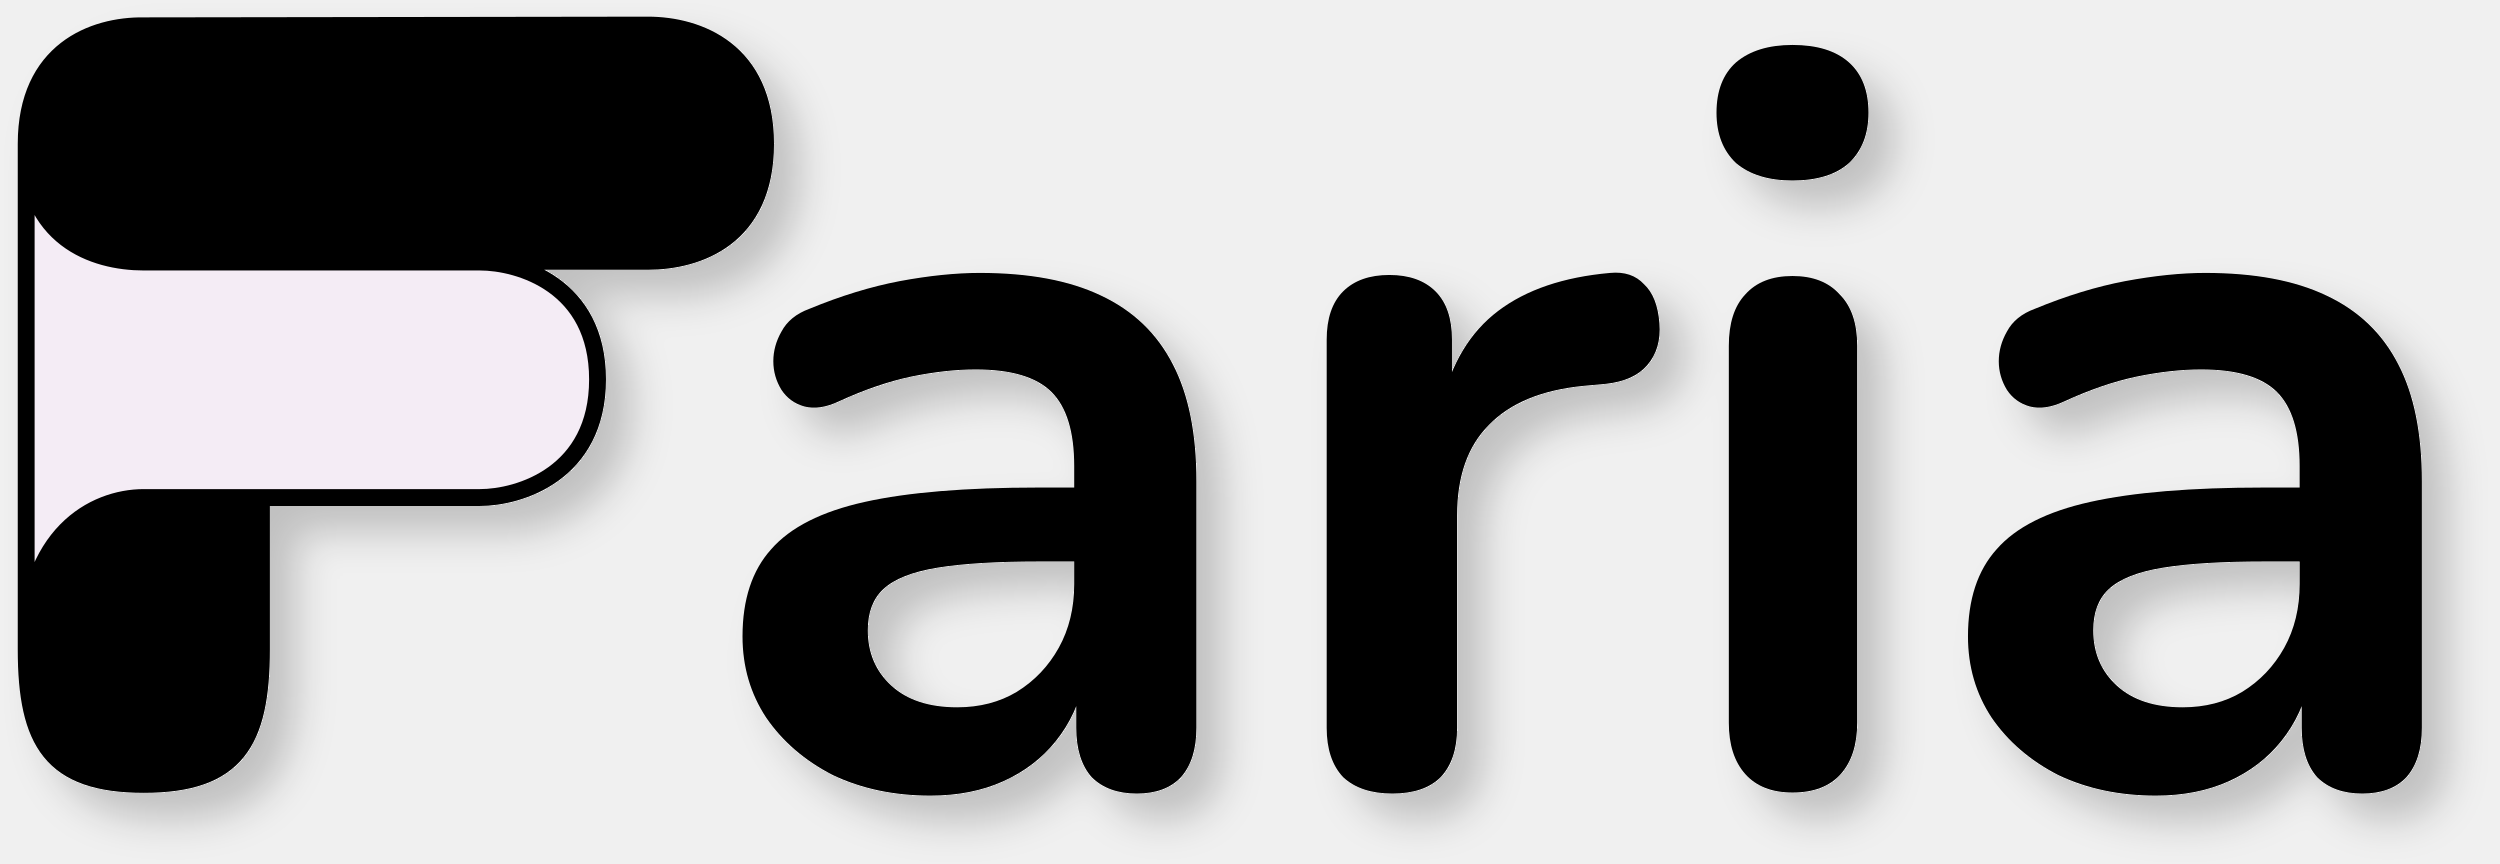
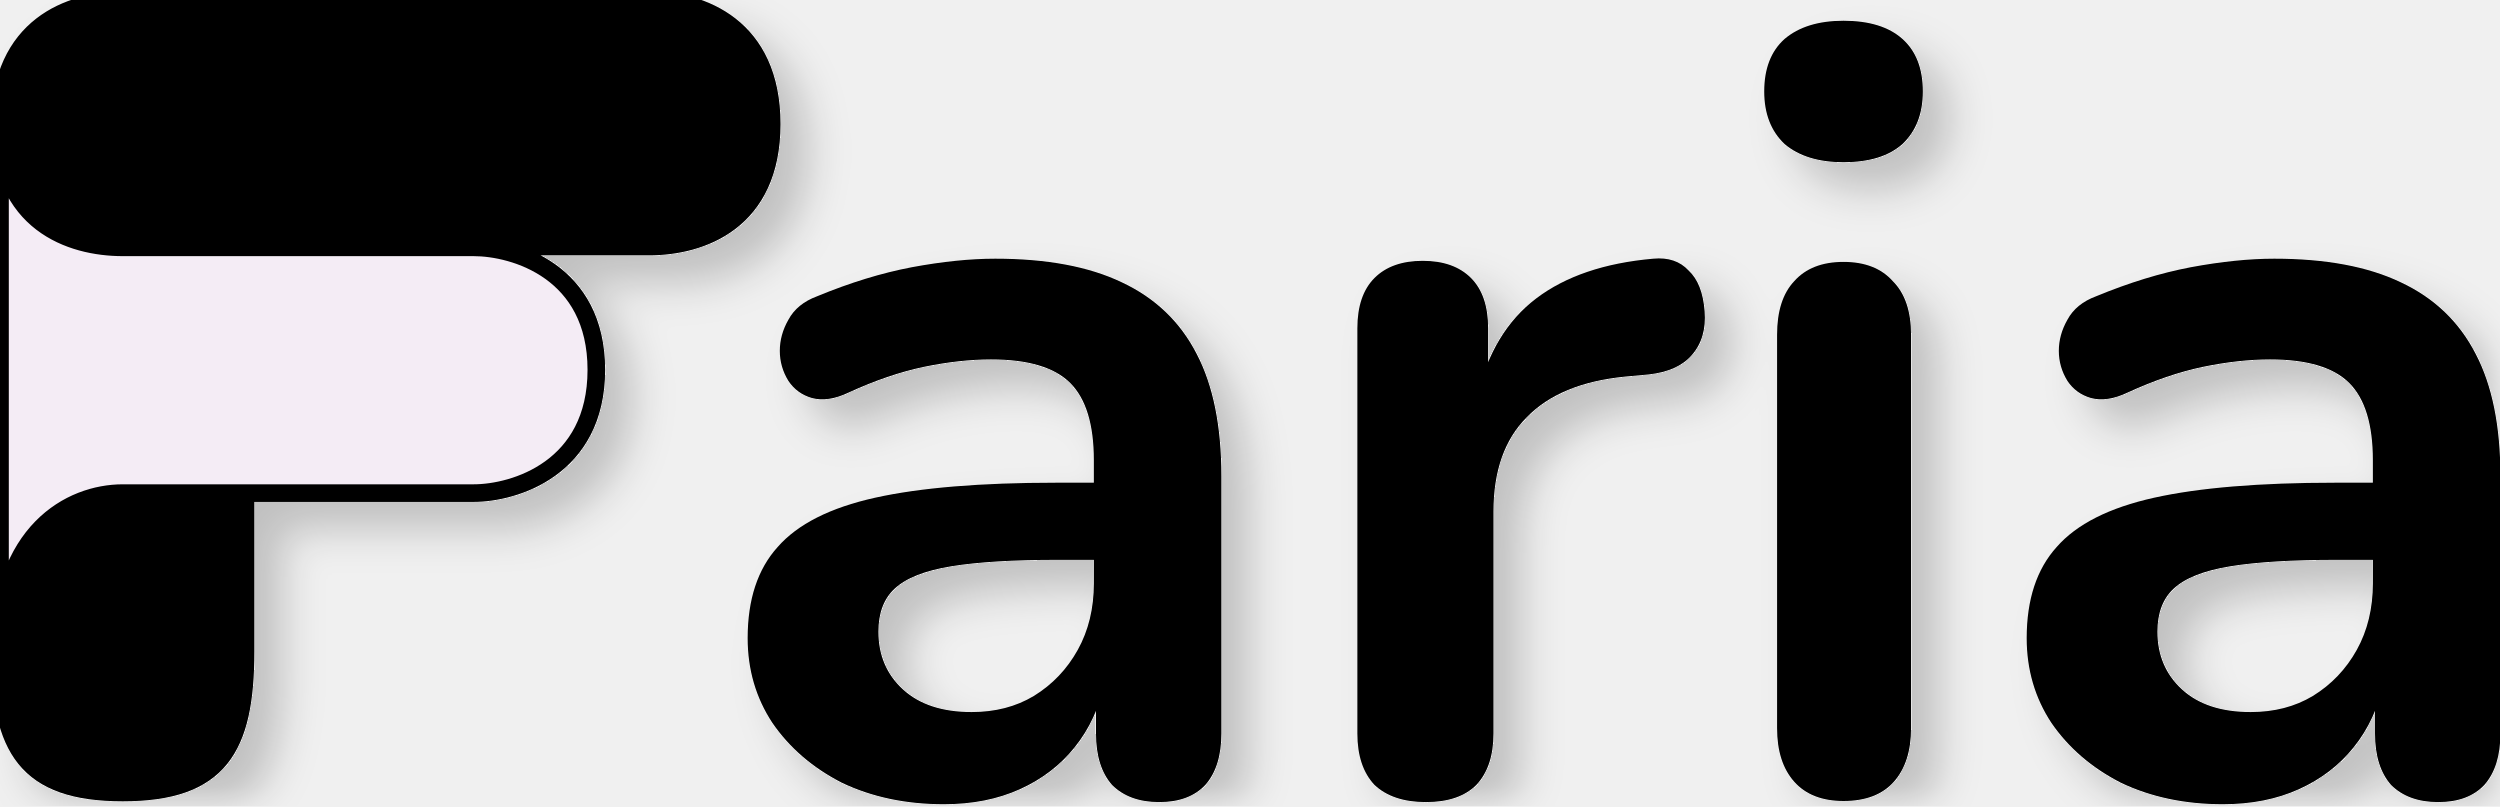
- <svg xmlns="http://www.w3.org/2000/svg" width="191" height="66" viewBox="0 0 191 66" fill="none">
-   <g filter="url(#filter0_d_18_29)">
-     <path d="M2.5 16L10 20.5H39.5L44.5 24L46 29L44.5 34L39.5 37.5H10L2.5 43V16Z" fill="#F4ECF5" />
-     <path d="M49.503 1.916L10.987 1.972C7.135 1.916 2 3.849 2 10.996C2 18.215 7.135 20.02 10.987 20.02H36.664L40.516 19.964H49.503C53.355 19.964 58.49 18.143 58.49 10.996C58.49 3.849 53.355 1.916 49.503 1.916Z" fill="black" />
-     <path d="M19.974 49.614V38.012H10.987C7.135 38.012 2 40.848 2 49.614C2 56.705 3.926 59.928 10.987 59.928C18.048 59.928 19.974 56.705 19.974 49.614Z" fill="black" />
-     <path d="M36.664 20.02C39.66 20.02 45.652 21.769 45.652 28.988C45.652 36.207 39.66 38.012 36.664 38.012H19.974M36.664 20.02H10.987C7.135 20.02 2 18.215 2 10.996M36.664 20.02L40.516 19.964H49.503C53.355 19.964 58.49 18.143 58.49 10.996C58.49 3.849 53.355 1.916 49.503 1.916L10.987 1.972C7.135 1.916 2 3.849 2 10.996M19.974 38.012V49.614C19.974 56.705 18.048 59.928 10.987 59.928C3.926 59.928 2 56.705 2 49.614M19.974 38.012H10.987C7.135 38.012 2 40.848 2 49.614M19.974 38.012V47.036M19.974 38.012L28.961 38.012M2 49.614V10.996" stroke="black" stroke-width="1.289" />
-     <path d="M71.085 60.785C68.314 60.785 65.829 60.261 63.632 59.215C61.488 58.117 59.788 56.653 58.533 54.822C57.33 52.991 56.728 50.925 56.728 48.624C56.728 45.8 57.461 43.577 58.925 41.956C60.39 40.282 62.769 39.079 66.064 38.347C69.36 37.614 73.779 37.248 79.323 37.248H83.246V42.897H79.402C76.159 42.897 73.57 43.054 71.635 43.368C69.7 43.681 68.314 44.231 67.477 45.015C66.692 45.748 66.3 46.794 66.3 48.153C66.3 49.879 66.901 51.292 68.104 52.39C69.307 53.488 70.981 54.038 73.125 54.038C74.851 54.038 76.368 53.645 77.676 52.861C79.036 52.024 80.108 50.899 80.892 49.487C81.677 48.075 82.069 46.453 82.069 44.623V35.601C82.069 32.986 81.494 31.103 80.343 29.952C79.192 28.801 77.257 28.226 74.537 28.226C73.021 28.226 71.373 28.409 69.595 28.775C67.869 29.141 66.038 29.769 64.103 30.658C63.109 31.129 62.22 31.259 61.436 31.05C60.703 30.841 60.128 30.423 59.71 29.795C59.291 29.115 59.082 28.383 59.082 27.598C59.082 26.814 59.291 26.055 59.71 25.323C60.128 24.539 60.834 23.963 61.828 23.597C64.234 22.603 66.535 21.897 68.732 21.479C70.981 21.061 73.021 20.851 74.851 20.851C78.617 20.851 81.703 21.427 84.109 22.577C86.567 23.728 88.398 25.48 89.601 27.834C90.804 30.135 91.405 33.116 91.405 36.778V55.607C91.405 57.228 91.013 58.483 90.228 59.372C89.444 60.209 88.319 60.628 86.855 60.628C85.39 60.628 84.24 60.209 83.403 59.372C82.618 58.483 82.226 57.228 82.226 55.607V51.841H82.854C82.488 53.671 81.755 55.267 80.657 56.627C79.611 57.934 78.277 58.954 76.656 59.686C75.034 60.418 73.178 60.785 71.085 60.785Z" fill="black" />
-     <path d="M106.38 60.628C104.759 60.628 103.504 60.209 102.614 59.372C101.778 58.483 101.359 57.228 101.359 55.607V25.951C101.359 24.329 101.778 23.1 102.614 22.263C103.451 21.427 104.628 21.008 106.145 21.008C107.662 21.008 108.838 21.427 109.675 22.263C110.512 23.1 110.931 24.329 110.931 25.951V30.893H110.146C110.878 27.755 112.317 25.375 114.461 23.754C116.605 22.133 119.456 21.165 123.013 20.851C124.111 20.747 124.974 21.034 125.602 21.714C126.281 22.342 126.674 23.336 126.778 24.695C126.883 26.003 126.569 27.075 125.837 27.912C125.157 28.697 124.111 29.167 122.699 29.324L120.973 29.481C117.782 29.795 115.376 30.789 113.755 32.462C112.134 34.084 111.323 36.385 111.323 39.367V55.607C111.323 57.228 110.904 58.483 110.068 59.372C109.231 60.209 108.002 60.628 106.38 60.628Z" fill="black" />
-     <path d="M136.946 60.549C135.377 60.549 134.174 60.078 133.337 59.137C132.5 58.196 132.082 56.888 132.082 55.214V26.422C132.082 24.695 132.5 23.388 133.337 22.499C134.174 21.557 135.377 21.087 136.946 21.087C138.515 21.087 139.718 21.557 140.555 22.499C141.444 23.388 141.889 24.695 141.889 26.422V55.214C141.889 56.888 141.47 58.196 140.634 59.137C139.797 60.078 138.568 60.549 136.946 60.549ZM136.946 13.79C135.116 13.79 133.677 13.346 132.631 12.457C131.637 11.515 131.141 10.234 131.141 8.612C131.141 6.939 131.637 5.657 132.631 4.768C133.677 3.879 135.116 3.434 136.946 3.434C138.829 3.434 140.267 3.879 141.261 4.768C142.255 5.657 142.752 6.939 142.752 8.612C142.752 10.234 142.255 11.515 141.261 12.457C140.267 13.346 138.829 13.79 136.946 13.79Z" fill="black" />
-     <path d="M164.71 60.785C161.938 60.785 159.453 60.261 157.257 59.215C155.112 58.117 153.412 56.653 152.157 54.822C150.954 52.991 150.353 50.925 150.353 48.624C150.353 45.8 151.085 43.577 152.549 41.956C154.014 40.282 156.394 39.079 159.689 38.347C162.984 37.614 167.403 37.248 172.948 37.248H176.87V42.897H173.026C169.783 42.897 167.194 43.054 165.259 43.368C163.324 43.681 161.938 44.231 161.101 45.015C160.316 45.748 159.924 46.794 159.924 48.153C159.924 49.879 160.526 51.292 161.729 52.39C162.932 53.488 164.605 54.038 166.75 54.038C168.476 54.038 169.992 53.645 171.3 52.861C172.66 52.024 173.732 50.899 174.517 49.487C175.301 48.075 175.693 46.453 175.693 44.623V35.601C175.693 32.986 175.118 31.103 173.967 29.952C172.817 28.801 170.882 28.226 168.162 28.226C166.645 28.226 164.998 28.409 163.219 28.775C161.493 29.141 159.663 29.769 157.727 30.658C156.734 31.129 155.845 31.259 155.06 31.05C154.328 30.841 153.752 30.423 153.334 29.795C152.916 29.115 152.706 28.383 152.706 27.598C152.706 26.814 152.916 26.055 153.334 25.323C153.752 24.539 154.458 23.963 155.452 23.597C157.858 22.603 160.159 21.897 162.356 21.479C164.605 21.061 166.645 20.851 168.476 20.851C172.241 20.851 175.327 21.427 177.733 22.577C180.192 23.728 182.022 25.48 183.225 27.834C184.428 30.135 185.03 33.116 185.03 36.778V55.607C185.03 57.228 184.637 58.483 183.853 59.372C183.068 60.209 181.944 60.628 180.479 60.628C179.015 60.628 177.864 60.209 177.027 59.372C176.243 58.483 175.85 57.228 175.85 55.607V51.841H176.478C176.112 53.671 175.38 55.267 174.281 56.627C173.235 57.934 171.902 58.954 170.28 59.686C168.659 60.418 166.802 60.785 164.71 60.785Z" fill="black" />
+ <svg xmlns="http://www.w3.org/2000/svg" width="183" height="59" viewBox="0 0 183 59" fill="none">
+   <g clip-path="url(#clip0_52_14)">
+     <g filter="url(#filter0_d_52_14)">
+       <path d="M0.5 14.084L8 18.584H37.5L42.5 22.084L44 27.084L42.5 32.084L37.5 35.584H8L0.5 41.084V14.084Z" fill="#F4ECF5" />
+       <path d="M47.503 0L8.987 0.056C5.135 0 0 1.934 0 9.08C0 16.3 5.135 18.105 8.987 18.105H34.664L38.516 18.048H47.503C51.355 18.048 56.49 16.227 56.49 9.08C56.49 1.934 51.355 0 47.503 0Z" fill="black" />
+       <path d="M17.974 47.699V36.096H8.987C5.135 36.096 0 38.932 0 47.699C0 54.789 1.926 58.012 8.987 58.012C16.048 58.012 17.974 54.789 17.974 47.699Z" fill="black" />
+       <path d="M34.664 18.105C37.66 18.105 43.652 19.853 43.652 27.072C43.652 34.292 37.66 36.096 34.664 36.096H17.974M34.664 18.105H8.987C5.135 18.105 0 16.3 0 9.08M34.664 18.105L38.516 18.048H47.503C51.355 18.048 56.49 16.227 56.49 9.08C56.49 1.934 51.355 0 47.503 0L8.987 0.056C5.135 0 0 1.934 0 9.08M17.974 36.096V47.699C17.974 54.789 16.048 58.012 8.987 58.012C1.926 58.012 0 54.789 0 47.699M17.974 36.096H8.987C5.135 36.096 0 38.932 0 47.699M17.974 36.096V45.12M17.974 36.096L26.961 36.096M0 47.699V9.08" stroke="black" stroke-width="1.289" />
+       <path d="M69.085 58.869C66.314 58.869 63.829 58.346 61.632 57.3C59.488 56.201 57.788 54.737 56.533 52.906C55.33 51.076 54.728 49.01 54.728 46.709C54.728 43.884 55.461 41.661 56.925 40.04C58.39 38.366 60.769 37.163 64.064 36.431C67.36 35.699 71.779 35.333 77.323 35.333H81.246V40.981H77.402C74.159 40.981 71.57 41.138 69.635 41.452C67.7 41.766 66.314 42.315 65.477 43.099C64.692 43.832 64.3 44.878 64.3 46.238C64.3 47.964 64.901 49.376 66.104 50.474C67.307 51.573 68.981 52.122 71.125 52.122C72.851 52.122 74.368 51.73 75.676 50.945C77.036 50.108 78.108 48.984 78.892 47.571C79.677 46.159 80.069 44.538 80.069 42.707V33.685C80.069 31.07 79.494 29.187 78.343 28.036C77.192 26.886 75.257 26.31 72.537 26.31C71.021 26.31 69.373 26.493 67.595 26.86C65.869 27.226 64.038 27.853 62.103 28.742C61.109 29.213 60.22 29.344 59.436 29.135C58.703 28.925 58.128 28.507 57.71 27.879C57.291 27.2 57.082 26.467 57.082 25.683C57.082 24.898 57.291 24.14 57.71 23.407C58.128 22.623 58.834 22.048 59.828 21.681C62.234 20.688 64.535 19.982 66.732 19.563C68.981 19.145 71.021 18.936 72.851 18.936C76.617 18.936 79.703 19.511 82.109 20.662C84.567 21.812 86.398 23.564 87.601 25.918C88.804 28.219 89.405 31.201 89.405 34.862V53.691C89.405 55.312 89.013 56.568 88.228 57.457C87.444 58.294 86.319 58.712 84.855 58.712C83.39 58.712 82.24 58.294 81.403 57.457C80.618 56.568 80.226 55.312 80.226 53.691V49.925H80.854C80.488 51.756 79.755 53.351 78.657 54.711C77.611 56.018 76.277 57.038 74.656 57.77C73.034 58.503 71.178 58.869 69.085 58.869Z" fill="black" />
+       <path d="M104.38 58.712C102.759 58.712 101.504 58.294 100.614 57.457C99.778 56.568 99.359 55.312 99.359 53.691V24.035C99.359 22.414 99.778 21.185 100.614 20.348C101.451 19.511 102.628 19.093 104.145 19.093C105.662 19.093 106.838 19.511 107.675 20.348C108.512 21.185 108.931 22.414 108.931 24.035V28.978H108.146C108.878 25.84 110.317 23.46 112.461 21.838C114.605 20.217 117.456 19.249 121.013 18.936C122.111 18.831 122.974 19.119 123.602 19.799C124.281 20.426 124.674 21.42 124.778 22.78C124.883 24.087 124.569 25.16 123.837 25.997C123.157 26.781 122.111 27.252 120.699 27.409L118.973 27.566C115.782 27.879 113.376 28.873 111.755 30.547C110.134 32.168 109.323 34.47 109.323 37.451V53.691C109.323 55.312 108.904 56.568 108.068 57.457C107.231 58.294 106.002 58.712 104.38 58.712Z" fill="black" />
+       <path d="M134.946 58.633C133.377 58.633 132.174 58.163 131.337 57.221C130.5 56.28 130.082 54.972 130.082 53.299V24.506C130.082 22.78 130.5 21.472 131.337 20.583C132.174 19.642 133.377 19.171 134.946 19.171C136.515 19.171 137.718 19.642 138.555 20.583C139.444 21.472 139.889 22.78 139.889 24.506V53.299C139.889 54.972 139.47 56.28 138.634 57.221C137.797 58.163 136.568 58.633 134.946 58.633ZM134.946 11.875C133.116 11.875 131.677 11.43 130.631 10.541C129.637 9.6 129.141 8.318 129.141 6.697C129.141 5.023 129.637 3.742 130.631 2.852C131.677 1.963 133.116 1.519 134.946 1.519C136.829 1.519 138.267 1.963 139.261 2.852C140.255 3.742 140.752 5.023 140.752 6.697C140.752 8.318 140.255 9.6 139.261 10.541C138.267 11.43 136.829 11.875 134.946 11.875Z" fill="black" />
+       <path d="M162.71 58.869C159.938 58.869 157.453 58.346 155.257 57.3C153.112 56.201 151.412 54.737 150.157 52.906C148.954 51.076 148.353 49.01 148.353 46.709C148.353 43.884 149.085 41.661 150.549 40.04C152.014 38.366 154.394 37.163 157.689 36.431C160.984 35.699 165.403 35.333 170.948 35.333H174.87V40.981H171.026C167.783 40.981 165.194 41.138 163.259 41.452C161.324 41.766 159.938 42.315 159.101 43.099C158.316 43.832 157.924 44.878 157.924 46.238C157.924 47.964 158.526 49.376 159.729 50.474C160.932 51.573 162.605 52.122 164.75 52.122C166.476 52.122 167.992 51.73 169.3 50.945C170.66 50.108 171.732 48.984 172.517 47.571C173.301 46.159 173.693 44.538 173.693 42.707V33.685C173.693 31.07 173.118 29.187 171.967 28.036C170.817 26.886 168.882 26.31 166.162 26.31C164.645 26.31 162.998 26.493 161.219 26.86C159.493 27.226 157.663 27.853 155.727 28.742C154.734 29.213 153.845 29.344 153.06 29.135C152.328 28.925 151.752 28.507 151.334 27.879C150.916 27.2 150.706 26.467 150.706 25.683C150.706 24.898 150.916 24.14 151.334 23.407C151.752 22.623 152.458 22.048 153.452 21.681C155.858 20.688 158.159 19.982 160.356 19.563C162.605 19.145 164.645 18.936 166.476 18.936C170.241 18.936 173.327 19.511 175.733 20.662C178.192 21.812 180.022 23.564 181.225 25.918C182.428 28.219 183.03 31.201 183.03 34.862V53.691C183.03 55.312 182.637 56.568 181.853 57.457C181.068 58.294 179.944 58.712 178.479 58.712C177.015 58.712 175.864 58.294 175.027 57.457C174.243 56.568 173.85 55.312 173.85 53.691V49.925H174.478C174.112 51.756 173.38 53.351 172.281 54.711C171.235 56.018 169.902 57.038 168.28 57.77C166.659 58.503 164.802 58.869 162.71 58.869Z" fill="black" />
+     </g>
  </g>
  <defs>
-     <filter id="filter0_d_18_29" x="0.355" y="0.271" width="189.674" height="65.513" filterUnits="userSpaceOnUse" color-interpolation-filters="sRGB">
+     <filter id="filter0_d_52_14" x="-1.645" y="-1.645" width="189.674" height="65.513" filterUnits="userSpaceOnUse" color-interpolation-filters="sRGB">
      <feFlood flood-opacity="0" result="BackgroundImageFix" />
      <feColorMatrix in="SourceAlpha" type="matrix" values="0 0 0 0 0 0 0 0 0 0 0 0 0 0 0 0 0 0 127 0" result="hardAlpha" />
      <feOffset dx="2" dy="2" />
      <feGaussianBlur stdDeviation="1.5" />
      <feComposite in2="hardAlpha" operator="out" />
      <feColorMatrix type="matrix" values="0 0 0 0 0 0 0 0 0 0 0 0 0 0 0 0 0 0 0.2 0" />
-       <feBlend mode="normal" in2="BackgroundImageFix" result="effect1_dropShadow_18_29" />
-       <feBlend mode="normal" in="SourceGraphic" in2="effect1_dropShadow_18_29" result="shape" />
+       <feBlend mode="normal" in2="BackgroundImageFix" result="effect1_dropShadow_52_14" />
+       <feBlend mode="normal" in="SourceGraphic" in2="effect1_dropShadow_52_14" result="shape" />
    </filter>
+     <clipPath id="clip0_52_14">
+       <rect width="183" height="59" fill="white" />
+     </clipPath>
  </defs>
</svg>
